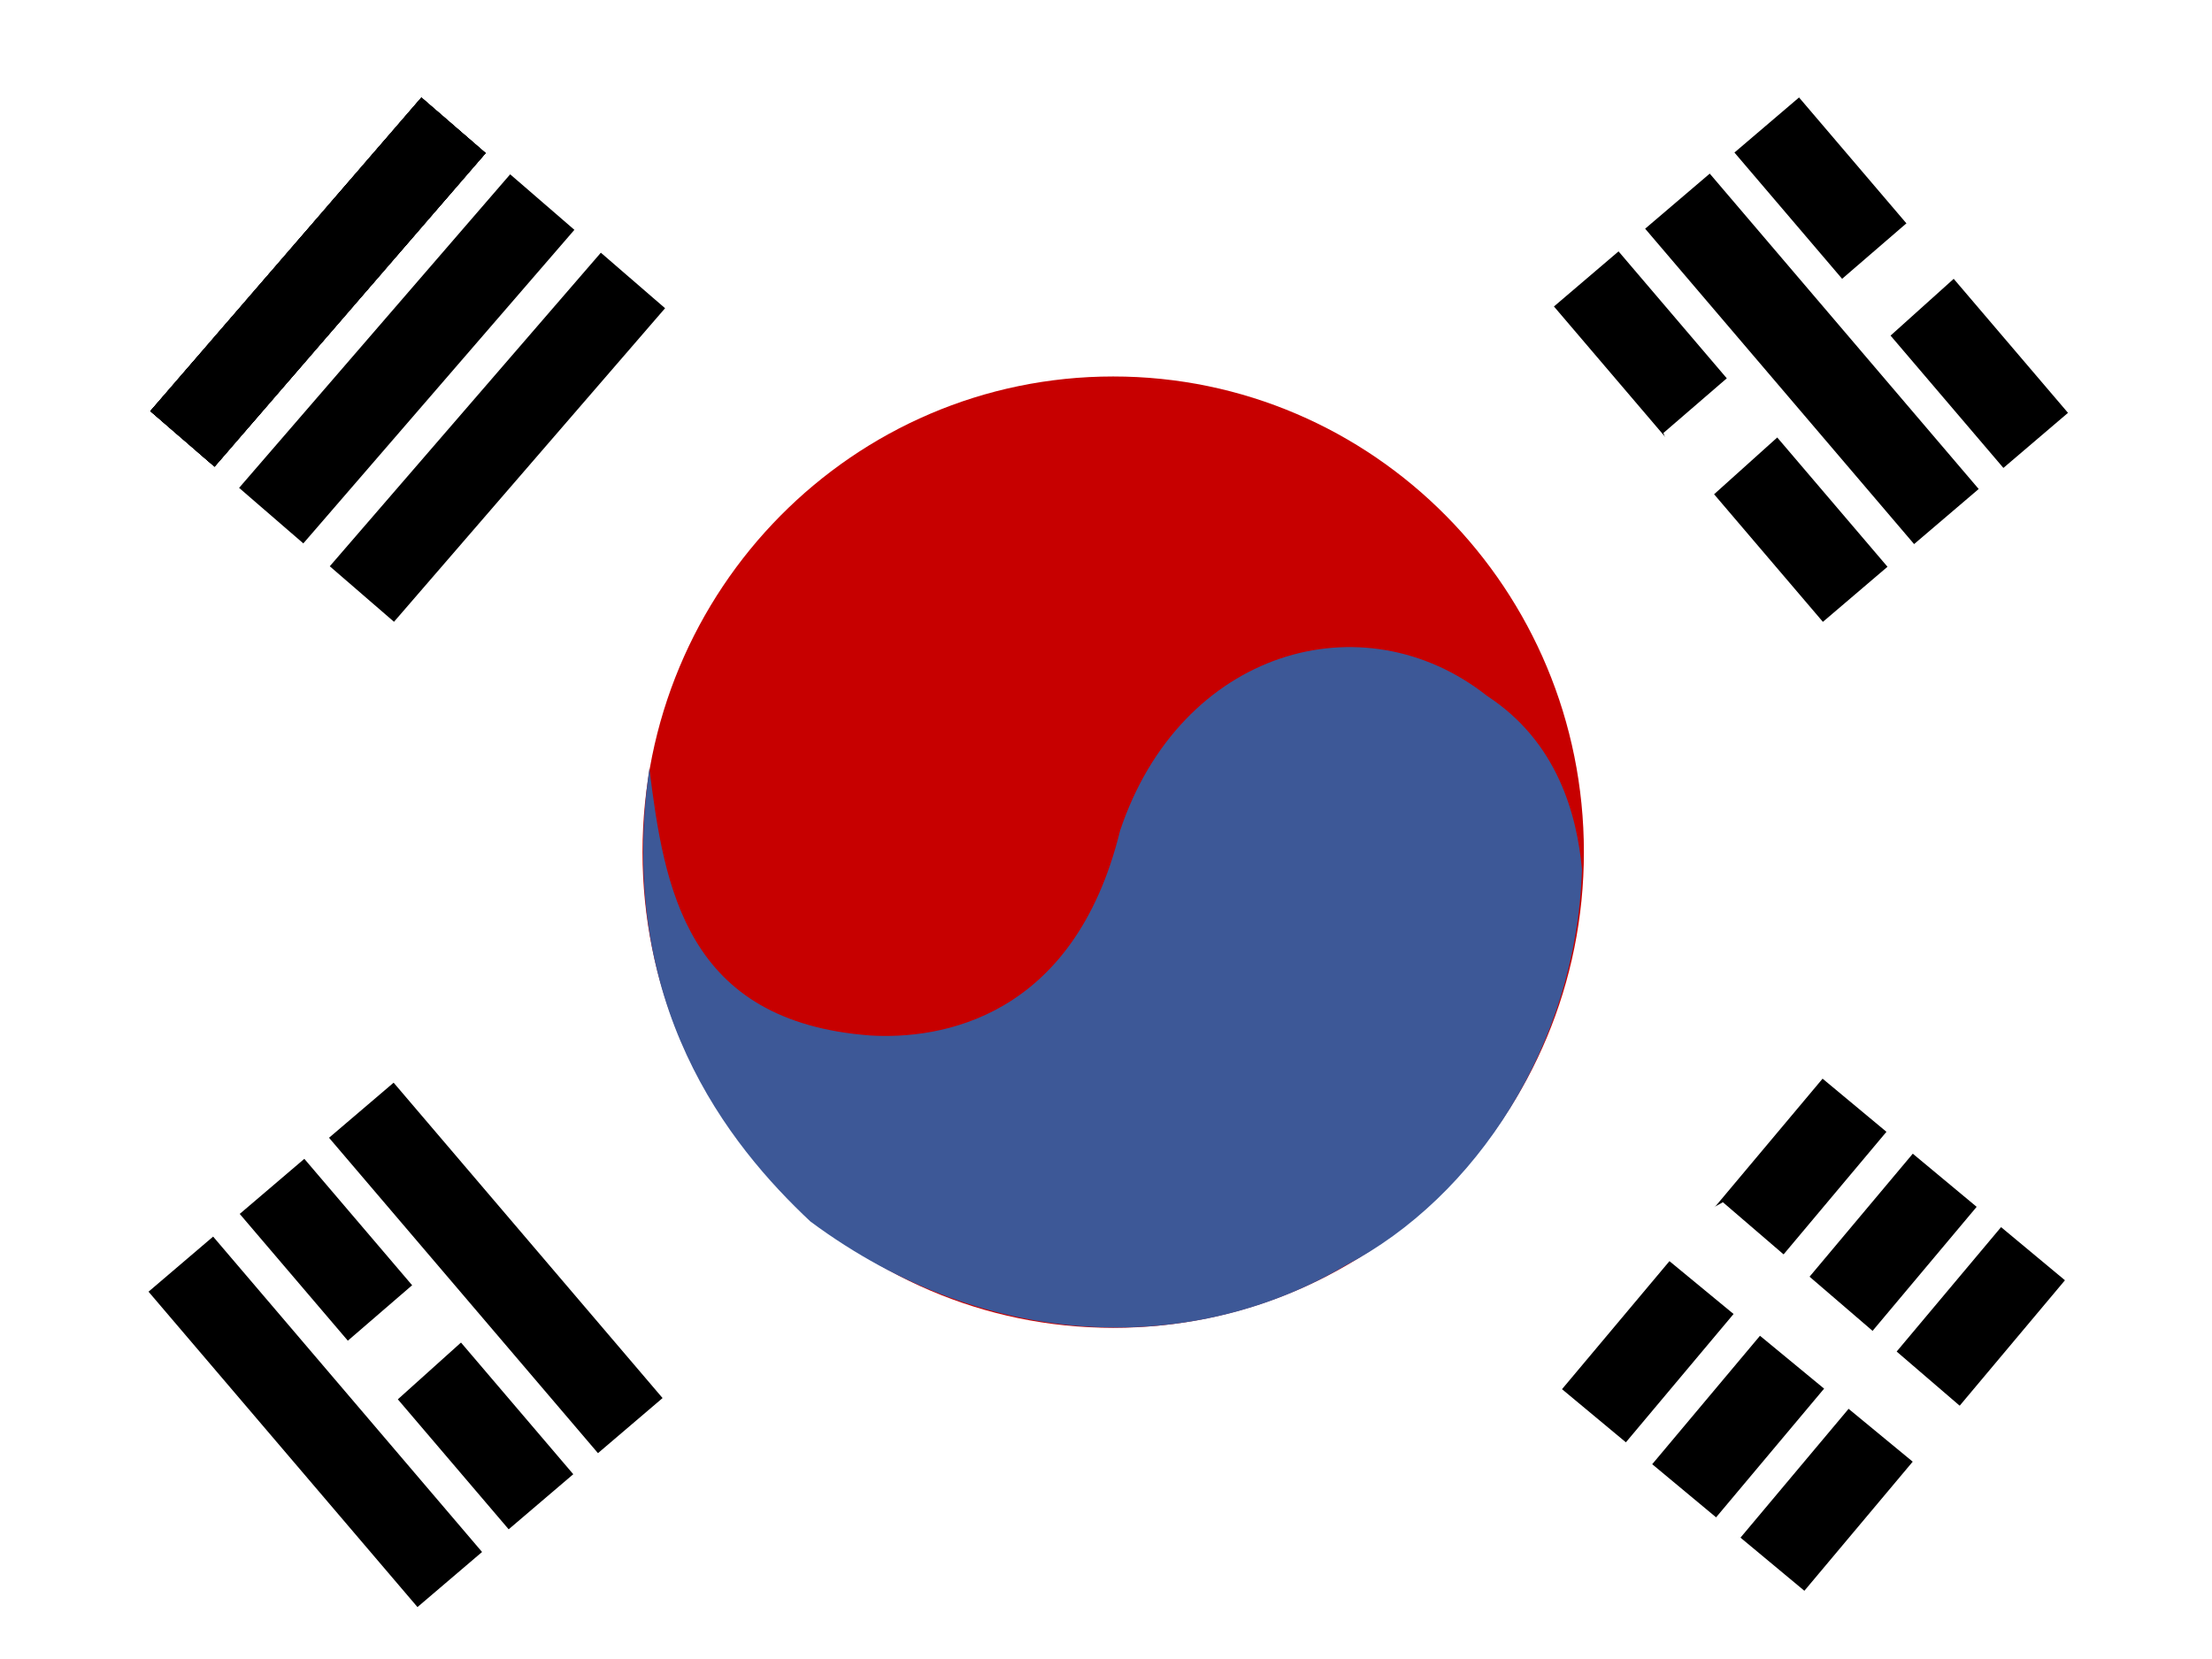
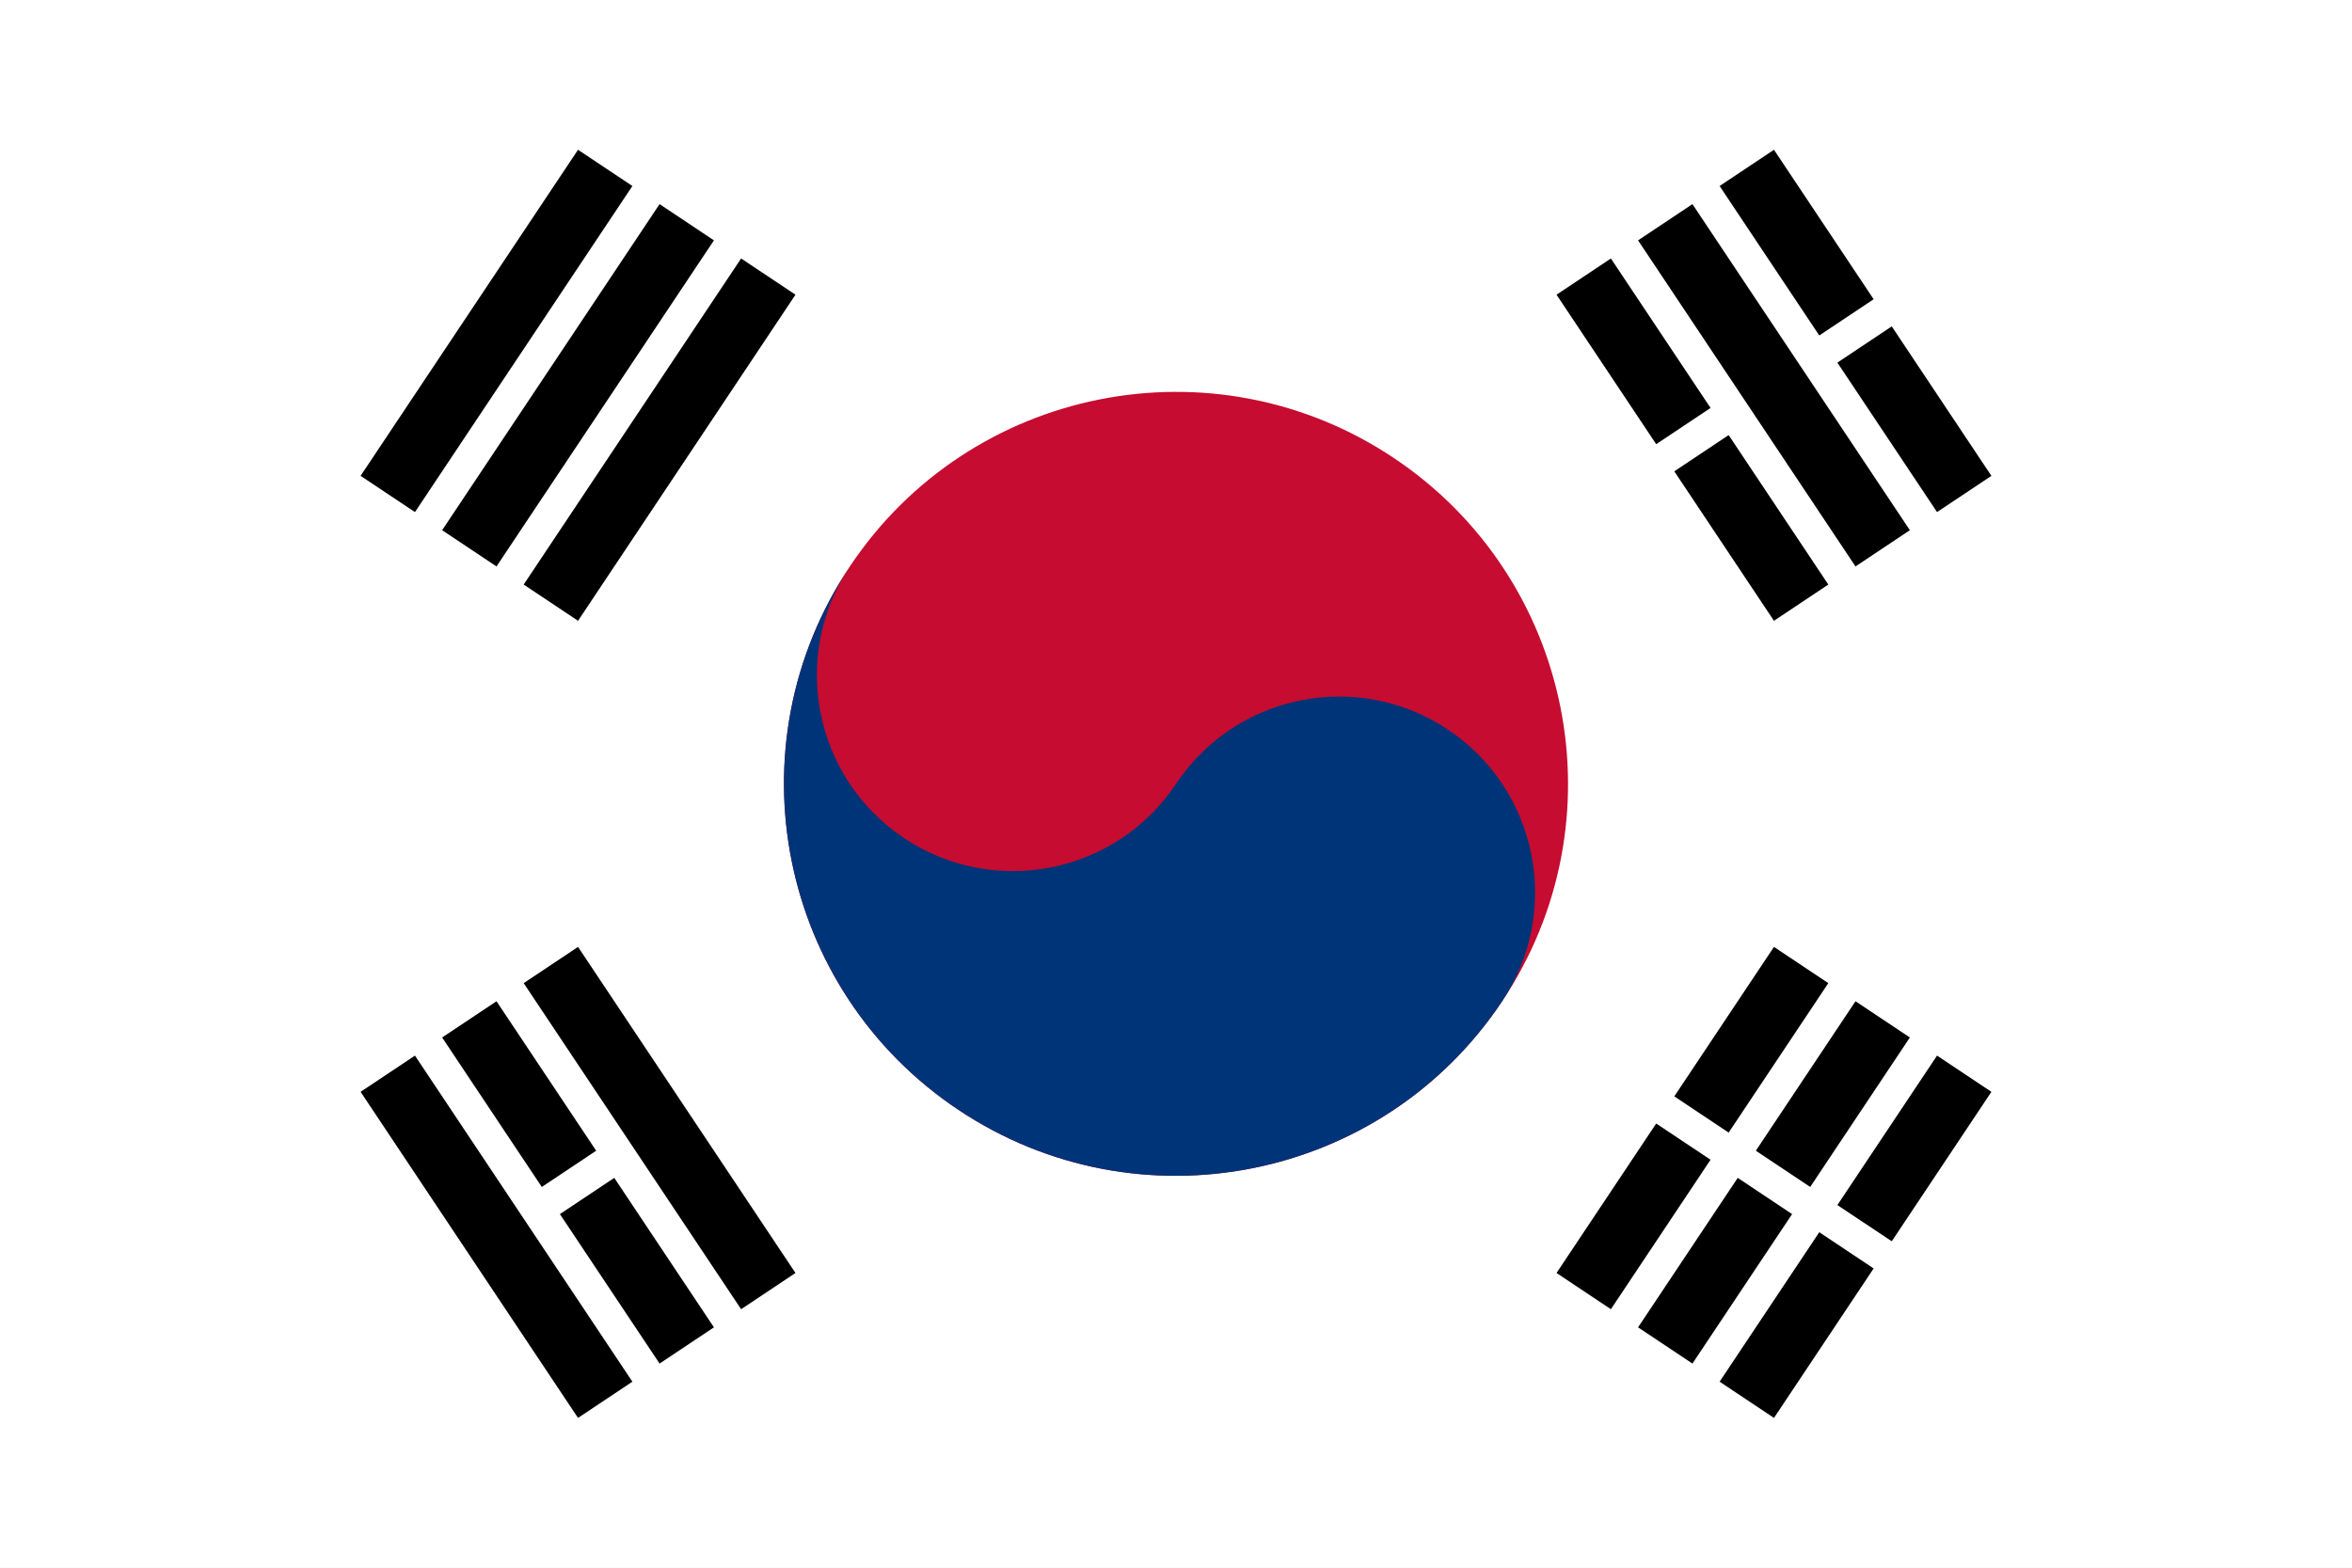
- <svg xmlns="http://www.w3.org/2000/svg" id="svg378" viewBox="0 0 640 480" version="1" y="0" x="0">
-   <defs id="defs380">
-     <clipPath id="clipPath4409" clipPathUnits="userSpaceOnUse">
-       <rect id="rect4411" fill-opacity=".67" height="512" width="682.67" y="-.44" x="-95.808" />
-     </clipPath>
-   </defs>
-   <g id="flag" clip-path="url(#clipPath4409)" transform="matrix(.9375 0 0 .9375 89.82 .41242)" fill-rule="evenodd">
-     <rect id="rect149" transform="scale(-1)" height="512" width="730.17" y="-511.56" x="-610.61" fill="#fff" />
-     <path id="path607" transform="matrix(.6869 0 0 .6869 -88.735 -532.54)" fill="#fff" d="m495.86 1148c0 90.46-73.332 163.79-163.79 163.79-90.46 0-163.79-73.332-163.79-163.79 0-90.46 73.332-163.79 163.79-163.79 90.46 0 163.79 73.332 163.79 163.79z" />
-     <path id="path635" transform="matrix(.63784 0 0 .64461 -74.972 16.483)" fill="#c70000" d="m733.7 381.73c0 125.78-101.96 227.74-227.74 227.74s-227.74-101.96-227.74-227.74 101.96-227.74 227.74-227.74 227.74 101.96 227.74 227.74z" />
-     <rect id="rect636" transform="rotate(-49.156)" height="26.201" width="127.92" y="45.309" x="-127.97" stroke-width="1pt" />
-     <rect id="rect637" transform="rotate(-49.156)" height="26.201" width="127.92" y="81.527" x="-127.97" stroke-width="1pt" />
-     <rect id="rect638" transform="rotate(-49.156)" height="26.201" width="127.92" y="45.309" x="-127.97" stroke-width="1pt" />
-     <rect id="rect639" transform="rotate(-49.156)" height="26.201" width="127.92" y="45.309" x="-127.97" stroke-width="1pt" />
-     <rect id="rect640" transform="rotate(-49.156)" height="26.201" width="127.92" y="118.52" x="-127.97" stroke-width="1pt" />
-     <rect id="rect641" transform="rotate(-49.156)" height="26.201" width="127.92" y="45.309" x="-127.97" stroke-width="1pt" />
-     <rect id="rect643" transform="rotate(-49.156)" height="26.201" width="127.92" y="45.309" x="-127.97" stroke-width="1pt" />
-     <rect id="rect644" transform="matrix(.64886 .7609 -.7609 .64886 0 0)" height="26.201" width="127.92" y="-330.34" x="320.65" stroke-width="1pt" />
-     <rect id="rect645" transform="matrix(.64886 .7609 -.7609 .64886 0 0)" height="26.201" width="127.92" y="-257.13" x="320.65" stroke-width="1pt" />
-     <path id="path649" fill="#fff" d="m417.55 133.19 78.602-67.814 14.641 16.953-83.996 75.519-9.247-24.659z" />
-     <rect id="rect646" transform="matrix(-.64282 .76602 -.76881 -.63948 0 0)" height="25.644" width="125.1" y="-633.05" x="-42.832" stroke-width="1pt" />
-     <rect id="rect642" transform="matrix(.64886 .7609 -.7609 .64886 0 0)" height="26.201" width="127.92" y="-294.12" x="320.65" stroke-width="1pt" />
-     <rect id="rect647" transform="matrix(-.64282 .76602 -.76881 -.63948 0 0)" height="25.644" width="125.1" y="-668.49" x="-42.832" stroke-width="1pt" />
-     <rect id="rect648" transform="matrix(-.64282 .76602 -.76881 -.63948 0 0)" height="25.644" width="125.1" y="-596.84" x="-42.832" stroke-width="1pt" />
-     <path id="path653" fill="#3d5897" d="m104.6 236.68c4.592 36.974 11.297 78.175 68.199 82.455 21.328 1.278 62.817-5.074 77.061-63.19 18.688-55.829 74.975-71.88 113.28-41.613 21.718 14.166 27.727 36.666 29.283 53.557-1.739 54.243-32.874 101.2-72.823 122.14-45.93 27.3-109.56 27.87-165.3-13.49-25.12-23.57-60.219-67.02-49.7-139.86z" />
-     <path id="path654" fill="#fff" d="m435.91 370.59 78.734 67.661-14.591 16.997-87.156-71.851 23.013-12.807z" />
-     <rect id="rect658" transform="matrix(.64886 .7609 -.7609 .64886 0 0)" height="26.201" width="127.92" y="233.21" x="270.57" stroke-width="1pt" />
-     <path id="path657" stroke-width="1pt" fill="#fff" d="m-16.188 437.25 78.602-67.814 14.641 16.953-83.996 75.519-9.247-24.659z" />
-     <rect id="rect655" transform="matrix(.64886 .7609 -.7609 .64886 0 0)" height="26.201" width="127.92" y="196.99" x="270.57" stroke-width="1pt" />
-     <rect id="rect656" transform="matrix(.64886 .7609 -.7609 .64886 0 0)" height="26.201" width="127.92" y="270.2" x="270.57" stroke-width="1pt" />
+ <svg xmlns="http://www.w3.org/2000/svg" xmlns:xlink="http://www.w3.org/1999/xlink" id="south_korea_flag" viewBox="-36 -24 72 48">
+   <rect y="-24" x="-36" height="48" width="72" fill="#fff" />
+   <g transform="rotate(-56.31)">
+     <g id="b2">
+       <path id="b" stroke="#000" stroke-width="2" d="m-6-25h12m-12 3h12m-12 3h12" />
+       <use y="44" xlink:href="#b" />
+     </g>
+     <path stroke="#fff" d="m0 17v10" />
+     <circle r="12" fill="#c60c30" />
+     <path d="m0-12a6 6 0 0 0 0 12 6 6 0 0 1 0 12 12 12 0 0 1 0 -24z" fill="#003478" />
+   </g>
+   <g transform="rotate(236.31)">
+     <use xlink:href="#b2" />
+     <path stroke="#fff" d="m0-23.5v3m0 37.5v3.5m0 3v3" />
  </g>
</svg>
